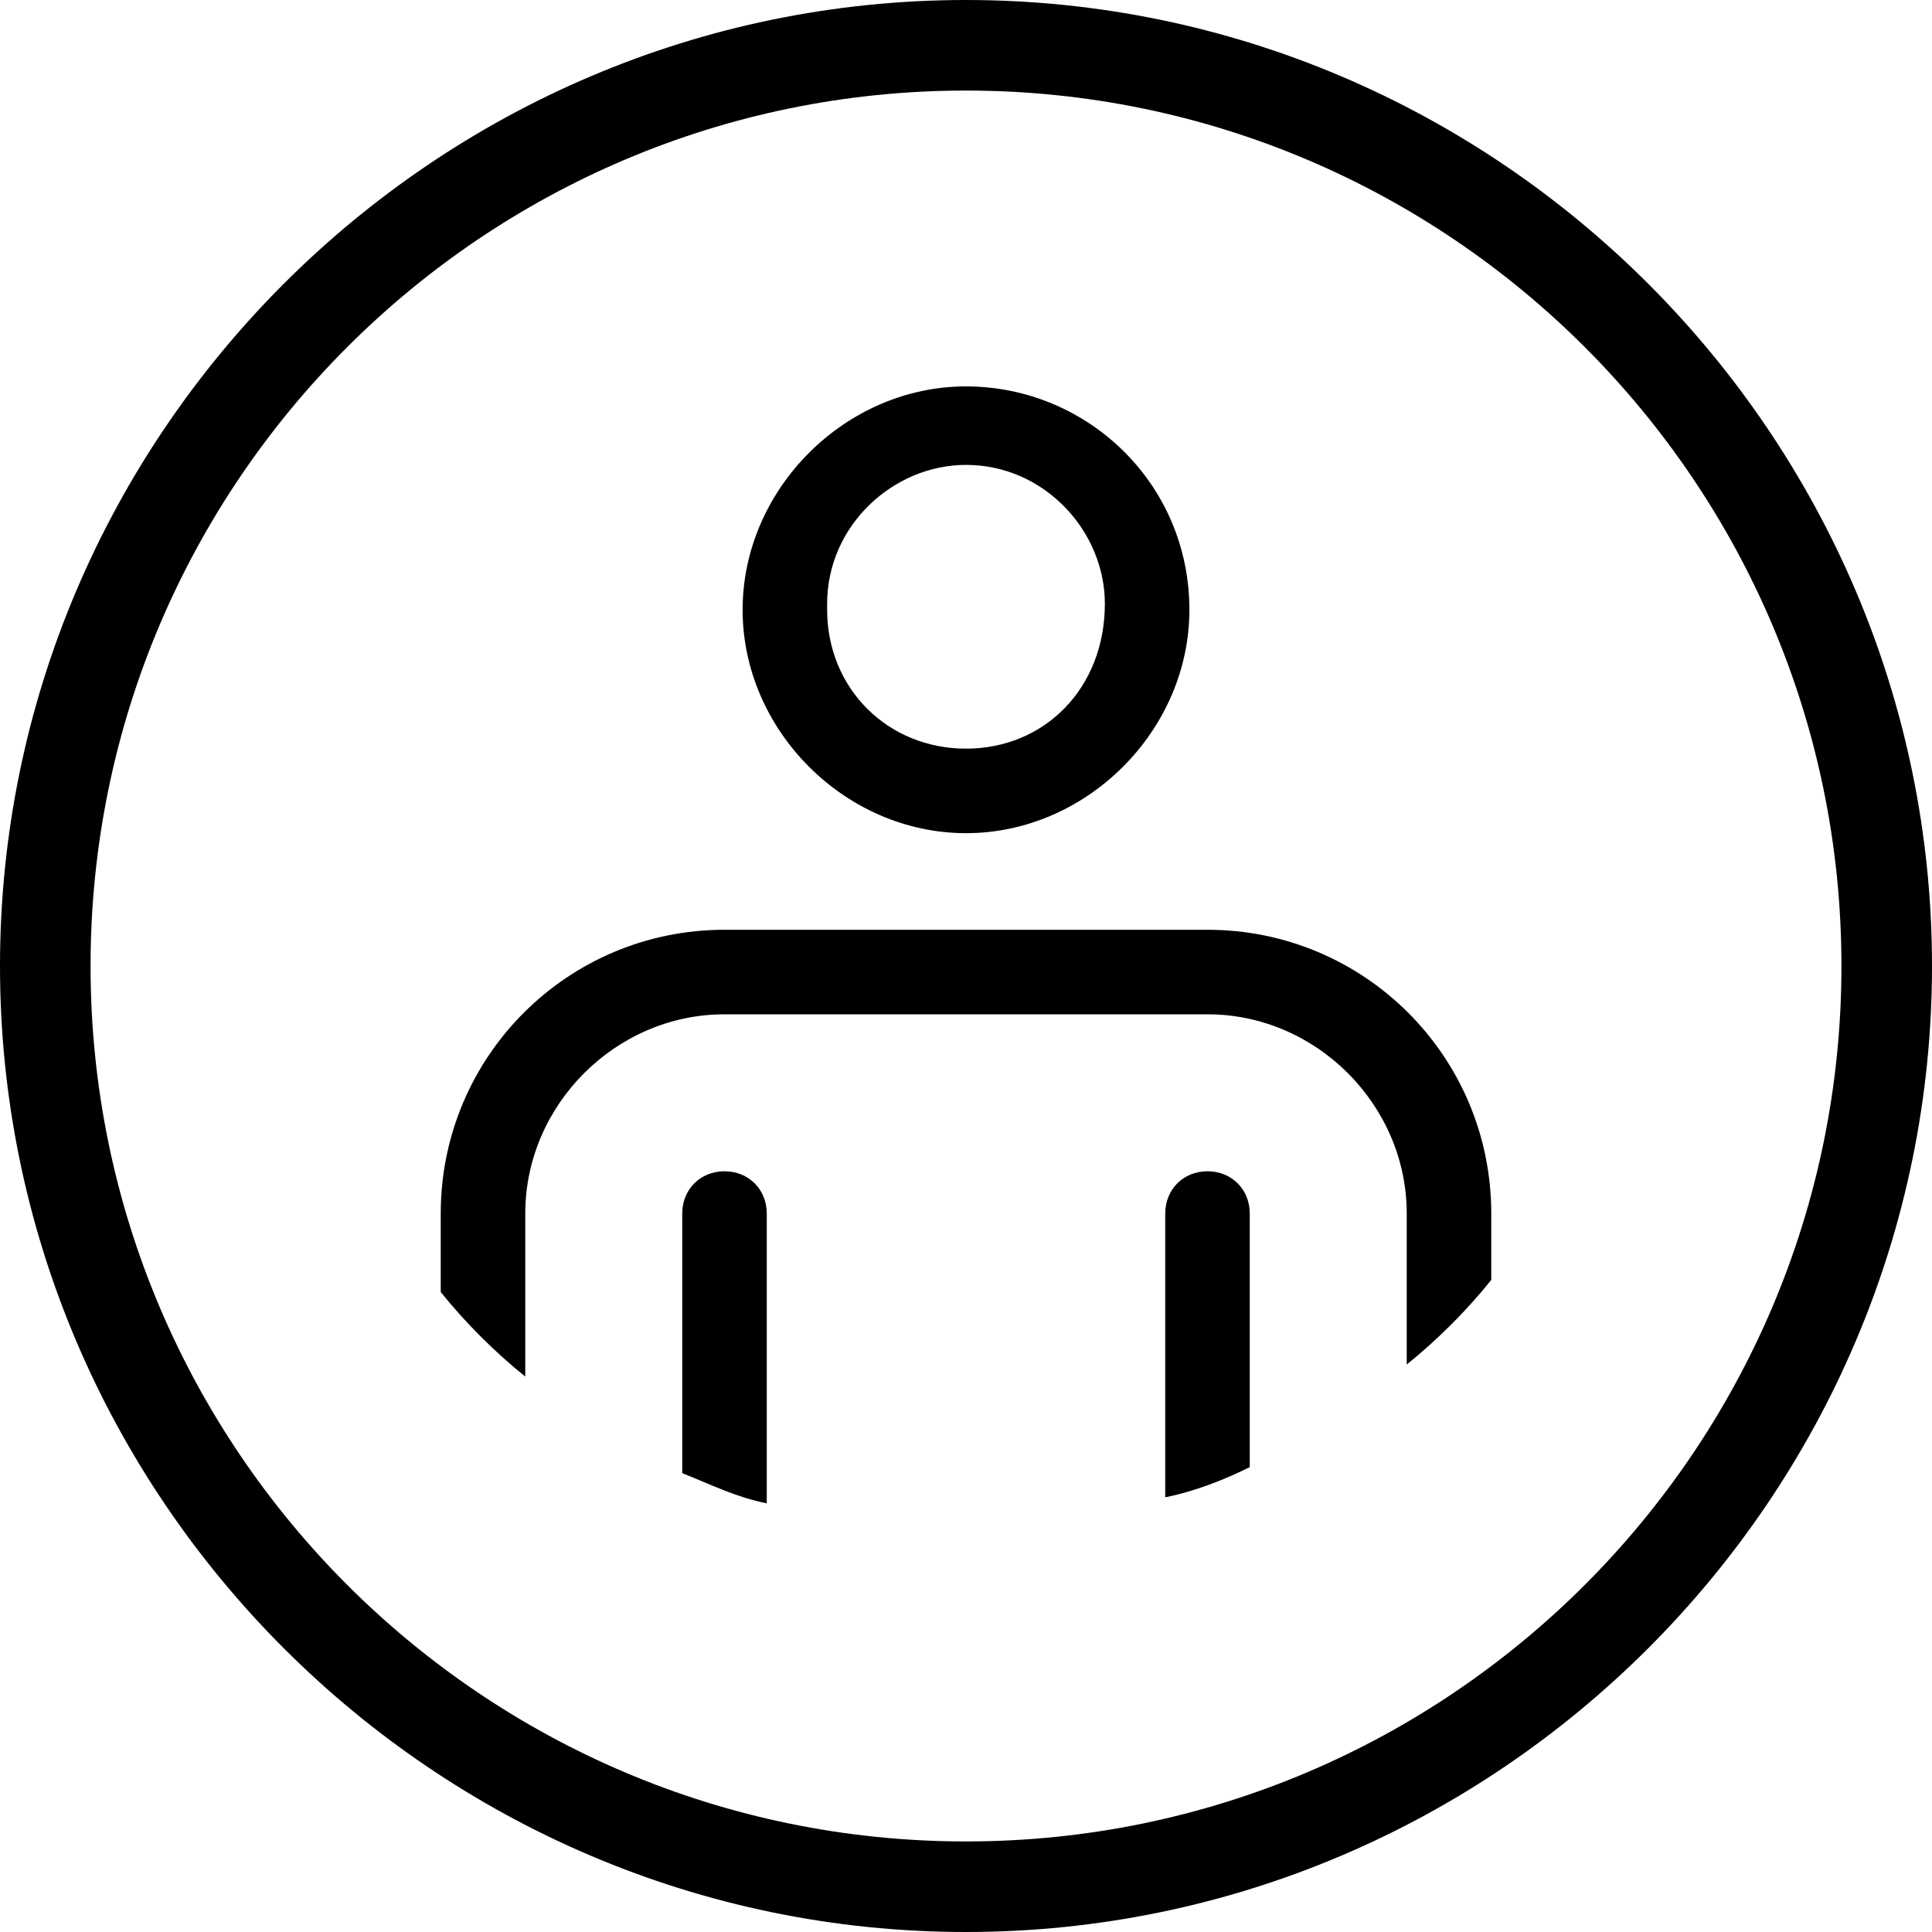
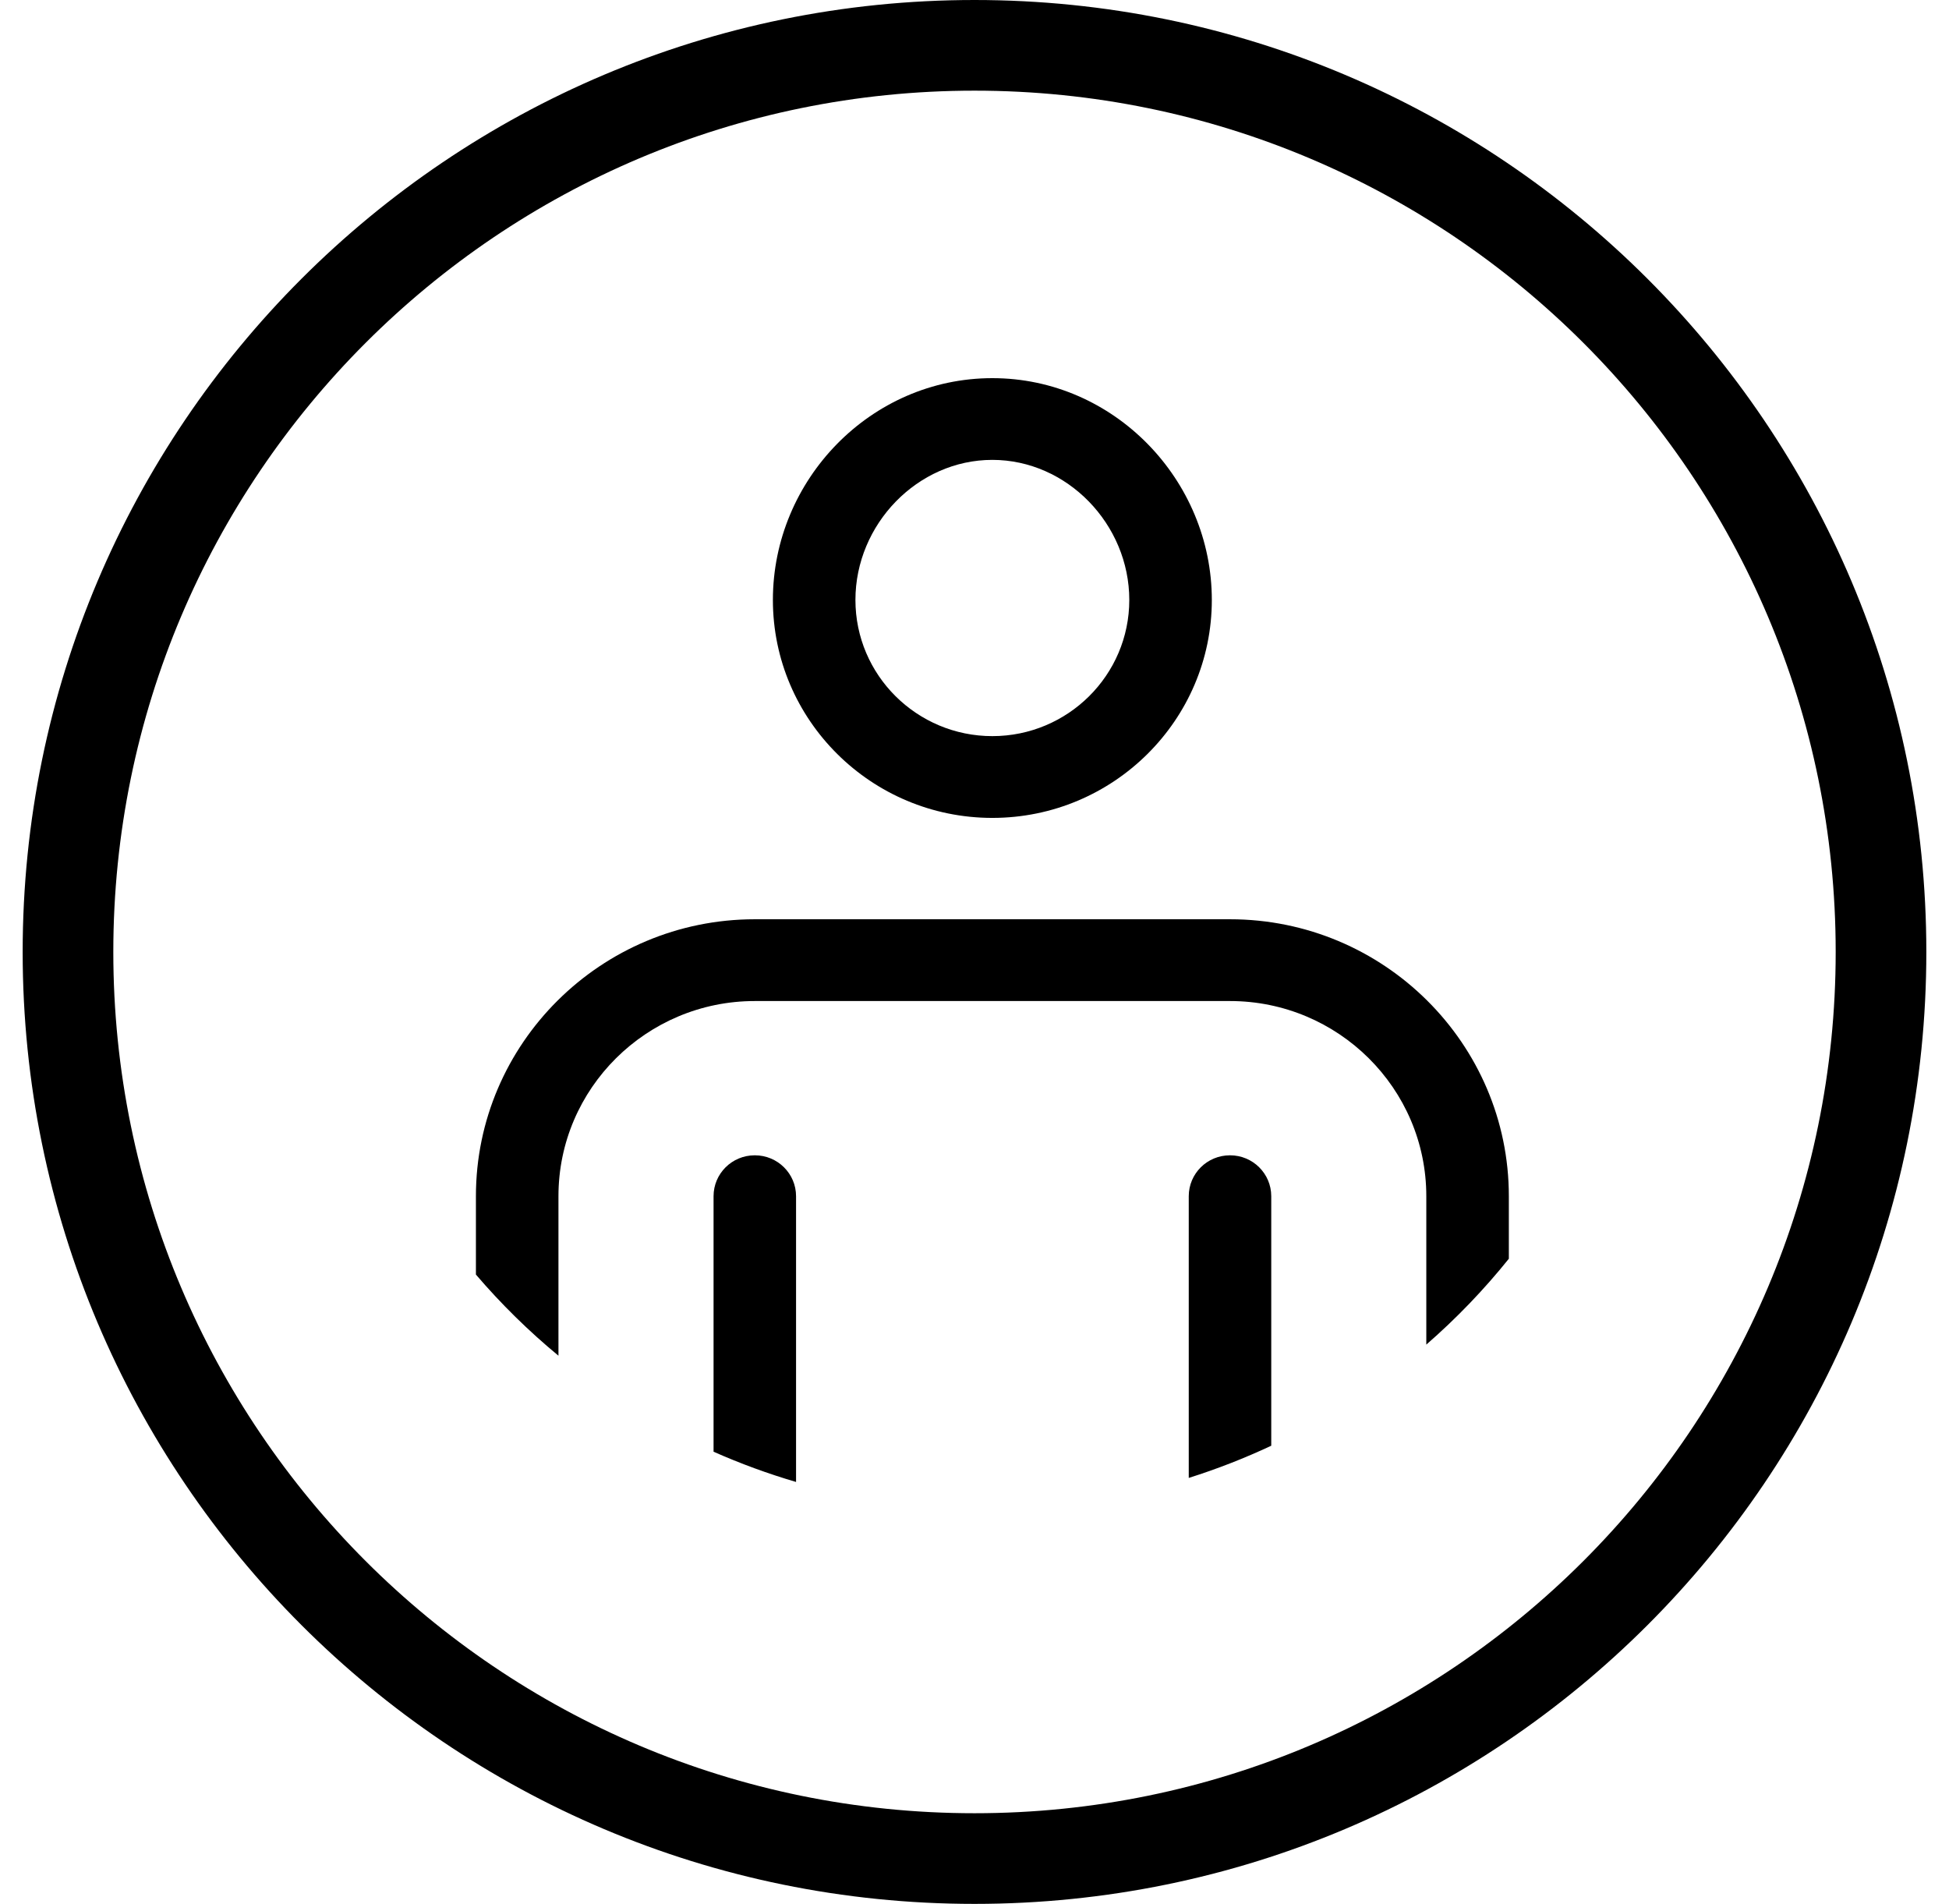
- <svg xmlns="http://www.w3.org/2000/svg" version="1.1" id="Layer_1" x="0px" y="0px" viewBox="0 0 32 32" style="enable-background:new 0 0 32 32;" xml:space="preserve">
-   <path d="M16,0C7.2,0,0,7.2,0,16s7.2,16,16,16s16-7.2,16-16S24.8,0,16,0z M16,30.5C8,30.5,1.5,24,1.5,16S8,1.5,16,1.5S30.5,8,30.5,16  S24,30.5,16,30.5z M11.3,24.4v-4.3c0-0.4,0.3-0.7,0.7-0.7c0.4,0,0.7,0.3,0.7,0.7v4.8C12.2,24.8,11.8,24.6,11.3,24.4z M19.3,20.1  c0-0.4,0.3-0.7,0.7-0.7c0.4,0,0.7,0.3,0.7,0.7v4.2c-0.4,0.2-0.9,0.4-1.4,0.5V20.1z M7.3,21.4v-1.3c0-2.6,2.1-4.7,4.7-4.7h8  c2.6,0,4.7,2.1,4.7,4.7v1.1c-0.4,0.5-0.9,1-1.4,1.4v-2.5c0-1.8-1.5-3.3-3.3-3.3h-8c-1.8,0-3.3,1.5-3.3,3.3v2.7  C8.2,22.4,7.7,21.9,7.3,21.4z M16,6.4c-2,0-3.7,1.7-3.7,3.7c0,2,1.7,3.7,3.7,3.7c2,0,3.7-1.7,3.7-3.7C19.7,8,18,6.4,16,6.4z   M16,12.4c-1.3,0-2.3-1-2.3-2.3c0,0,0-0.1,0-0.1c0-1.3,1.1-2.3,2.3-2.3c1.3,0,2.3,1.1,2.3,2.3C18.3,11.4,17.3,12.4,16,12.4z" />
+ <svg xmlns="http://www.w3.org/2000/svg" width="43" height="42" fill="none">
+   <path d="M10.5 26.388v1.729a14.79 14.79 0 001.821 1.79v-3.519c0-2.377 1.945-4.305 4.332-4.305h10.484c2.386 0 4.331 1.928 4.331 4.305v3.274a14.78 14.78 0 001.821-1.894v-1.38c0-3.366-2.758-6.109-6.152-6.109H16.653c-3.395 0-6.153 2.744-6.153 6.109z" fill="#000" />
+   <path d="M17.563 32.692a14.714 14.714 0 01-1.82-.667v-5.637c0-.496.404-.902.91-.902.505 0 .91.406.91.902v6.304zM28.047 31.893c-.587.275-1.195.513-1.82.71v-6.215c0-.496.404-.902.91-.902.505 0 .91.406.91.902v5.505z" fill="#000" />
+   <path fill-rule="evenodd" clip-rule="evenodd" d="M21.894 8.342c-2.688 0-4.842 2.246-4.842 4.893 0 2.648 2.17 4.808 4.842 4.808 2.672 0 4.842-2.16 4.842-4.807 0-2.652-2.16-4.894-4.842-4.894zm-3.021 4.893c0-1.669 1.37-3.09 3.02-3.09 1.652 0 3.022 1.421 3.022 3.09 0 1.66-1.358 3.004-3.021 3.004-1.664 0-3.021-1.344-3.021-3.004z" fill="#000" />
+   <path fill-rule="evenodd" clip-rule="evenodd" d="M21.5 0C9.902 0 .5 9.402.5 21s9.402 21 21 21 21-9.402 21-21-9.402-21-21-21zm-19 21c0-10.493 8.507-19 19-19s19 8.507 19 19-8.507 19-19 19-19-8.507-19-19z" fill="#000" />
</svg>
